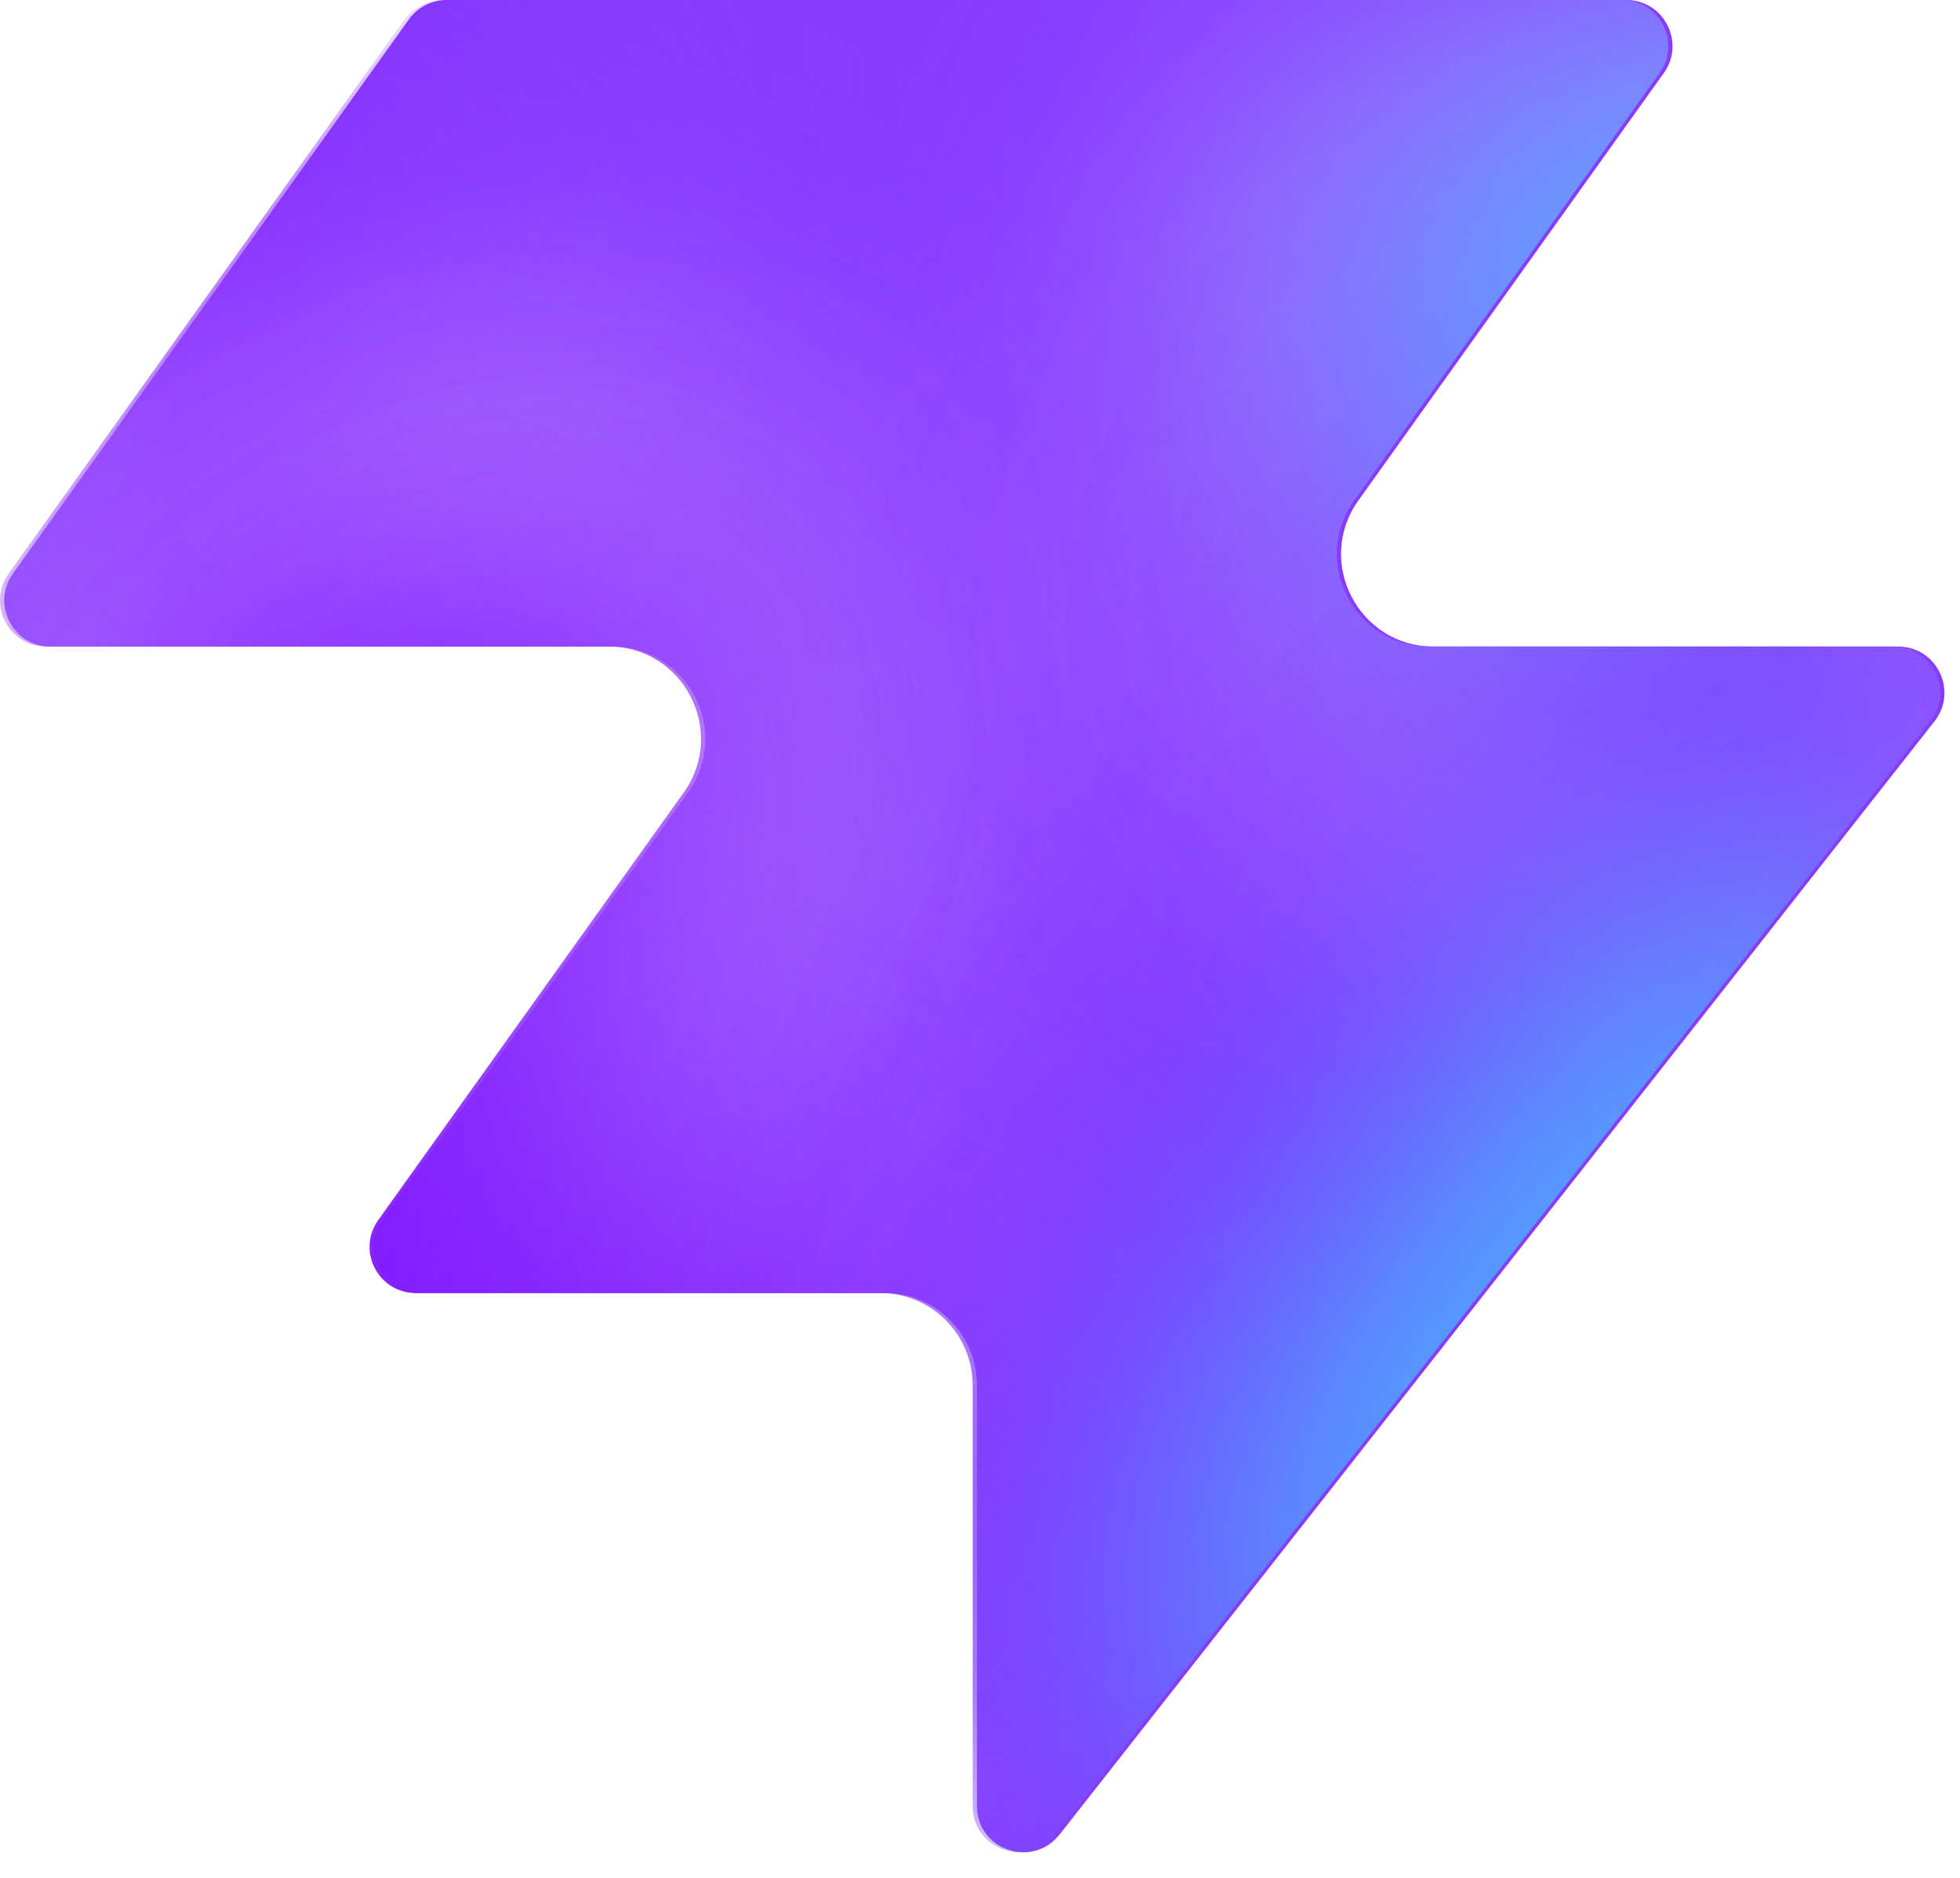
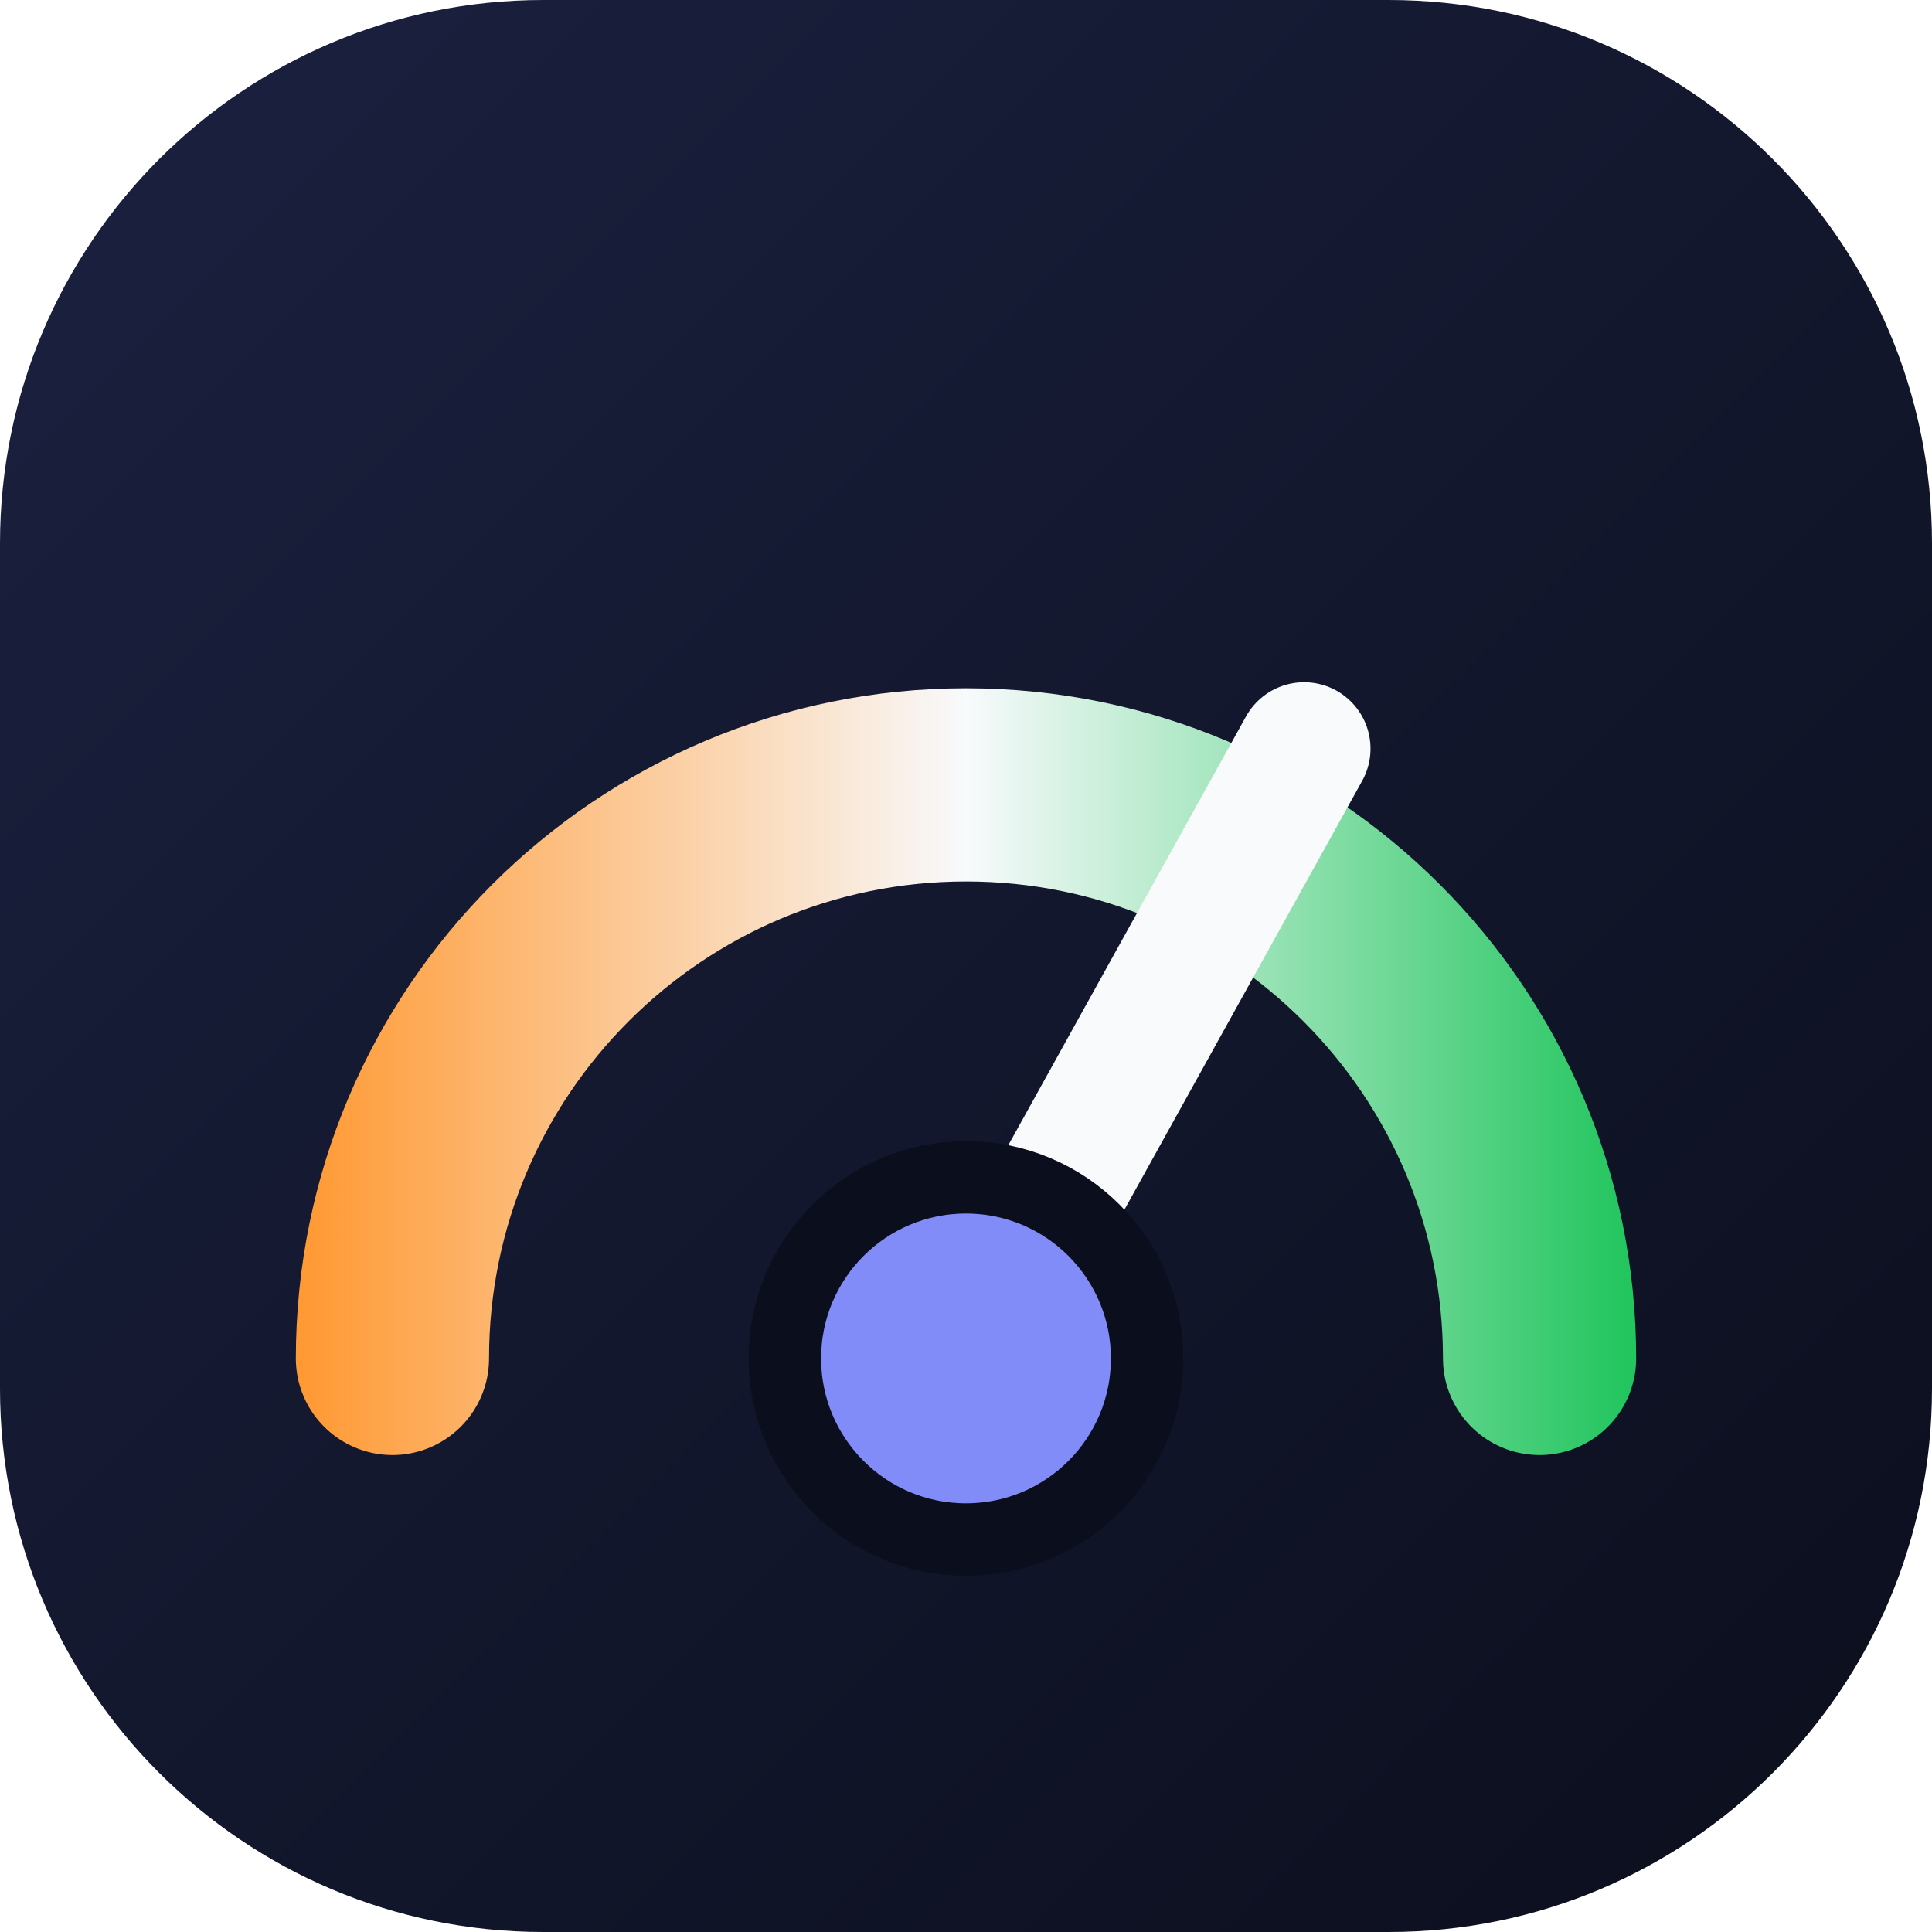
- <svg xmlns="http://www.w3.org/2000/svg" width="48" height="46" fill="none" viewBox="0 0 48 46">
-   <path fill="#863bff" d="M25.946 44.938c-.664.845-2.021.375-2.021-.698V33.937a2.26 2.26 0 0 0-2.262-2.262H10.287c-.92 0-1.456-1.04-.92-1.788l7.48-10.471c1.07-1.497 0-3.578-1.842-3.578H1.237c-.92 0-1.456-1.04-.92-1.788L10.013.474c.214-.297.556-.474.92-.474h28.894c.92 0 1.456 1.04.92 1.788l-7.48 10.471c-1.07 1.498 0 3.579 1.842 3.579h11.377c.943 0 1.473 1.088.89 1.83L25.947 44.94z" style="fill:#863bff;fill:color(display-p3 .525 .23 1);fill-opacity:1" />
-   <mask id="a" width="48" height="46" x="0" y="0" maskUnits="userSpaceOnUse" style="mask-type:alpha">
-     <path fill="#000" d="M25.842 44.938c-.664.844-2.021.375-2.021-.698V33.937a2.26 2.26 0 0 0-2.262-2.262H10.183c-.92 0-1.456-1.04-.92-1.788l7.48-10.471c1.07-1.498 0-3.579-1.842-3.579H1.133c-.92 0-1.456-1.04-.92-1.787L9.91.473c.214-.297.556-.474.92-.474h28.894c.92 0 1.456 1.04.92 1.788l-7.48 10.471c-1.07 1.498 0 3.578 1.842 3.578h11.377c.943 0 1.473 1.088.89 1.832L25.843 44.94z" style="fill:#000;fill-opacity:1" />
-   </mask>
-   <g mask="url(#a)">
-     <g filter="url(#b)">
-       <ellipse cx="5.508" cy="14.704" fill="#ede6ff" rx="5.508" ry="14.704" style="fill:#ede6ff;fill:color(display-p3 .927 .903 1);fill-opacity:1" transform="matrix(.00324 1 1 -.00324 -4.47 31.516)" />
-     </g>
-     <g filter="url(#c)">
-       <ellipse cx="10.399" cy="29.851" fill="#ede6ff" rx="10.399" ry="29.851" style="fill:#ede6ff;fill:color(display-p3 .927 .903 1);fill-opacity:1" transform="matrix(.00324 1 1 -.00324 -39.328 7.883)" />
-     </g>
-     <g filter="url(#d)">
-       <ellipse cx="5.508" cy="30.487" fill="#7e14ff" rx="5.508" ry="30.487" style="fill:#7e14ff;fill:color(display-p3 .492 .077 1);fill-opacity:1" transform="rotate(89.814 -25.913 -14.639)scale(1 -1)" />
-     </g>
-     <g filter="url(#e)">
-       <ellipse cx="5.508" cy="30.599" fill="#7e14ff" rx="5.508" ry="30.599" style="fill:#7e14ff;fill:color(display-p3 .492 .077 1);fill-opacity:1" transform="rotate(89.814 -32.644 -3.334)scale(1 -1)" />
-     </g>
-     <g filter="url(#f)">
-       <ellipse cx="5.508" cy="30.599" fill="#7e14ff" rx="5.508" ry="30.599" style="fill:#7e14ff;fill:color(display-p3 .492 .077 1);fill-opacity:1" transform="matrix(.00324 1 1 -.00324 -34.34 30.47)" />
-     </g>
-     <g filter="url(#g)">
-       <ellipse cx="14.072" cy="22.078" fill="#ede6ff" rx="14.072" ry="22.078" style="fill:#ede6ff;fill:color(display-p3 .927 .903 1);fill-opacity:1" transform="rotate(93.35 24.506 48.493)scale(-1 1)" />
-     </g>
-     <g filter="url(#h)">
-       <ellipse cx="3.47" cy="21.501" fill="#7e14ff" rx="3.47" ry="21.501" style="fill:#7e14ff;fill:color(display-p3 .492 .077 1);fill-opacity:1" transform="rotate(89.009 28.708 47.59)scale(-1 1)" />
-     </g>
-     <g filter="url(#i)">
-       <ellipse cx="3.47" cy="21.501" fill="#7e14ff" rx="3.47" ry="21.501" style="fill:#7e14ff;fill:color(display-p3 .492 .077 1);fill-opacity:1" transform="rotate(89.009 28.708 47.59)scale(-1 1)" />
-     </g>
-     <g filter="url(#j)">
-       <ellipse cx=".387" cy="8.972" fill="#7e14ff" rx="4.407" ry="29.108" style="fill:#7e14ff;fill:color(display-p3 .492 .077 1);fill-opacity:1" transform="rotate(39.51 .387 8.972)" />
-     </g>
-     <g filter="url(#k)">
-       <ellipse cx="47.523" cy="-6.092" fill="#7e14ff" rx="4.407" ry="29.108" style="fill:#7e14ff;fill:color(display-p3 .492 .077 1);fill-opacity:1" transform="rotate(37.892 47.523 -6.092)" />
-     </g>
-     <g filter="url(#l)">
-       <ellipse cx="41.412" cy="6.333" fill="#47bfff" rx="5.971" ry="9.665" style="fill:#47bfff;fill:color(display-p3 .28 .748 1);fill-opacity:1" transform="rotate(37.892 41.412 6.333)" />
-     </g>
-     <g filter="url(#m)">
-       <ellipse cx="-1.879" cy="38.332" fill="#7e14ff" rx="4.407" ry="29.108" style="fill:#7e14ff;fill:color(display-p3 .492 .077 1);fill-opacity:1" transform="rotate(37.892 -1.88 38.332)" />
-     </g>
-     <g filter="url(#n)">
-       <ellipse cx="-1.879" cy="38.332" fill="#7e14ff" rx="4.407" ry="29.108" style="fill:#7e14ff;fill:color(display-p3 .492 .077 1);fill-opacity:1" transform="rotate(37.892 -1.88 38.332)" />
-     </g>
-     <g filter="url(#o)">
-       <ellipse cx="35.651" cy="29.907" fill="#7e14ff" rx="4.407" ry="29.108" style="fill:#7e14ff;fill:color(display-p3 .492 .077 1);fill-opacity:1" transform="rotate(37.892 35.651 29.907)" />
-     </g>
-     <g filter="url(#p)">
-       <ellipse cx="38.418" cy="32.4" fill="#47bfff" rx="5.971" ry="15.297" style="fill:#47bfff;fill:color(display-p3 .28 .748 1);fill-opacity:1" transform="rotate(37.892 38.418 32.4)" />
-     </g>
-   </g>
+ <svg xmlns="http://www.w3.org/2000/svg" width="32" height="32" fill="none" viewBox="0 0 32 32">
  <defs>
-     <filter id="b" width="60.045" height="41.654" x="-19.77" y="16.149" color-interpolation-filters="sRGB" filterUnits="userSpaceOnUse">
-       <feFlood flood-opacity="0" result="BackgroundImageFix" />
-       <feBlend in="SourceGraphic" in2="BackgroundImageFix" result="shape" />
-       <feGaussianBlur result="effect1_foregroundBlur_2002_17158" stdDeviation="7.659" />
-     </filter>
-     <filter id="c" width="90.34" height="51.437" x="-54.613" y="-7.533" color-interpolation-filters="sRGB" filterUnits="userSpaceOnUse">
-       <feFlood flood-opacity="0" result="BackgroundImageFix" />
-       <feBlend in="SourceGraphic" in2="BackgroundImageFix" result="shape" />
-       <feGaussianBlur result="effect1_foregroundBlur_2002_17158" stdDeviation="7.659" />
-     </filter>
-     <filter id="d" width="79.355" height="29.4" x="-49.64" y="2.03" color-interpolation-filters="sRGB" filterUnits="userSpaceOnUse">
-       <feFlood flood-opacity="0" result="BackgroundImageFix" />
-       <feBlend in="SourceGraphic" in2="BackgroundImageFix" result="shape" />
-       <feGaussianBlur result="effect1_foregroundBlur_2002_17158" stdDeviation="4.596" />
-     </filter>
-     <filter id="e" width="79.579" height="29.4" x="-45.045" y="20.029" color-interpolation-filters="sRGB" filterUnits="userSpaceOnUse">
-       <feFlood flood-opacity="0" result="BackgroundImageFix" />
-       <feBlend in="SourceGraphic" in2="BackgroundImageFix" result="shape" />
-       <feGaussianBlur result="effect1_foregroundBlur_2002_17158" stdDeviation="4.596" />
-     </filter>
-     <filter id="f" width="79.579" height="29.4" x="-43.513" y="21.178" color-interpolation-filters="sRGB" filterUnits="userSpaceOnUse">
-       <feFlood flood-opacity="0" result="BackgroundImageFix" />
-       <feBlend in="SourceGraphic" in2="BackgroundImageFix" result="shape" />
-       <feGaussianBlur result="effect1_foregroundBlur_2002_17158" stdDeviation="4.596" />
-     </filter>
-     <filter id="g" width="74.749" height="58.852" x="15.756" y="-17.901" color-interpolation-filters="sRGB" filterUnits="userSpaceOnUse">
-       <feFlood flood-opacity="0" result="BackgroundImageFix" />
-       <feBlend in="SourceGraphic" in2="BackgroundImageFix" result="shape" />
-       <feGaussianBlur result="effect1_foregroundBlur_2002_17158" stdDeviation="7.659" />
-     </filter>
-     <filter id="h" width="61.377" height="25.362" x="23.548" y="2.284" color-interpolation-filters="sRGB" filterUnits="userSpaceOnUse">
-       <feFlood flood-opacity="0" result="BackgroundImageFix" />
-       <feBlend in="SourceGraphic" in2="BackgroundImageFix" result="shape" />
-       <feGaussianBlur result="effect1_foregroundBlur_2002_17158" stdDeviation="4.596" />
-     </filter>
-     <filter id="i" width="61.377" height="25.362" x="23.548" y="2.284" color-interpolation-filters="sRGB" filterUnits="userSpaceOnUse">
-       <feFlood flood-opacity="0" result="BackgroundImageFix" />
-       <feBlend in="SourceGraphic" in2="BackgroundImageFix" result="shape" />
-       <feGaussianBlur result="effect1_foregroundBlur_2002_17158" stdDeviation="4.596" />
-     </filter>
-     <filter id="j" width="56.045" height="63.649" x="-27.636" y="-22.853" color-interpolation-filters="sRGB" filterUnits="userSpaceOnUse">
-       <feFlood flood-opacity="0" result="BackgroundImageFix" />
-       <feBlend in="SourceGraphic" in2="BackgroundImageFix" result="shape" />
-       <feGaussianBlur result="effect1_foregroundBlur_2002_17158" stdDeviation="4.596" />
-     </filter>
-     <filter id="k" width="54.814" height="64.646" x="20.116" y="-38.415" color-interpolation-filters="sRGB" filterUnits="userSpaceOnUse">
-       <feFlood flood-opacity="0" result="BackgroundImageFix" />
-       <feBlend in="SourceGraphic" in2="BackgroundImageFix" result="shape" />
-       <feGaussianBlur result="effect1_foregroundBlur_2002_17158" stdDeviation="4.596" />
-     </filter>
-     <filter id="l" width="33.541" height="35.313" x="24.641" y="-11.323" color-interpolation-filters="sRGB" filterUnits="userSpaceOnUse">
-       <feFlood flood-opacity="0" result="BackgroundImageFix" />
-       <feBlend in="SourceGraphic" in2="BackgroundImageFix" result="shape" />
-       <feGaussianBlur result="effect1_foregroundBlur_2002_17158" stdDeviation="4.596" />
-     </filter>
-     <filter id="m" width="54.814" height="64.646" x="-29.286" y="6.009" color-interpolation-filters="sRGB" filterUnits="userSpaceOnUse">
-       <feFlood flood-opacity="0" result="BackgroundImageFix" />
-       <feBlend in="SourceGraphic" in2="BackgroundImageFix" result="shape" />
-       <feGaussianBlur result="effect1_foregroundBlur_2002_17158" stdDeviation="4.596" />
-     </filter>
-     <filter id="n" width="54.814" height="64.646" x="-29.286" y="6.009" color-interpolation-filters="sRGB" filterUnits="userSpaceOnUse">
-       <feFlood flood-opacity="0" result="BackgroundImageFix" />
-       <feBlend in="SourceGraphic" in2="BackgroundImageFix" result="shape" />
-       <feGaussianBlur result="effect1_foregroundBlur_2002_17158" stdDeviation="4.596" />
-     </filter>
-     <filter id="o" width="54.814" height="64.646" x="8.244" y="-2.416" color-interpolation-filters="sRGB" filterUnits="userSpaceOnUse">
-       <feFlood flood-opacity="0" result="BackgroundImageFix" />
-       <feBlend in="SourceGraphic" in2="BackgroundImageFix" result="shape" />
-       <feGaussianBlur result="effect1_foregroundBlur_2002_17158" stdDeviation="4.596" />
-     </filter>
-     <filter id="p" width="39.409" height="43.623" x="18.713" y="10.588" color-interpolation-filters="sRGB" filterUnits="userSpaceOnUse">
-       <feFlood flood-opacity="0" result="BackgroundImageFix" />
-       <feBlend in="SourceGraphic" in2="BackgroundImageFix" result="shape" />
-       <feGaussianBlur result="effect1_foregroundBlur_2002_17158" stdDeviation="4.596" />
-     </filter>
+     <linearGradient id="a" x1="5" x2="27" y1="0" y2="0" gradientUnits="userSpaceOnUse">
+       <stop offset="0" stop-color="#ff9933" />
+       <stop offset=".5" stop-color="#f8fafc" />
+       <stop offset="1" stop-color="#22c55e" />
+     </linearGradient>
+     <linearGradient id="b" x1="0" x2="32" y1="0" y2="32" gradientUnits="userSpaceOnUse">
+       <stop offset="0" stop-color="#1b2140" />
+       <stop offset="1" stop-color="#0b0e1c" />
+     </linearGradient>
  </defs>
+   <rect width="32" height="32" fill="url(#b)" rx="9" />
+   <path stroke="url(#a)" stroke-linecap="round" stroke-width="3.2" d="M6.5 22.5a9.5 9.5 0 0 1 19 0" />
+   <path stroke="#f8fafc" stroke-linecap="round" stroke-width="2.2" d="M16 22.5 21.6 12.4" />
+   <circle cx="16" cy="22.5" r="3" fill="#818cf8" stroke="#0b0e1c" stroke-width="1.2" />
</svg>
